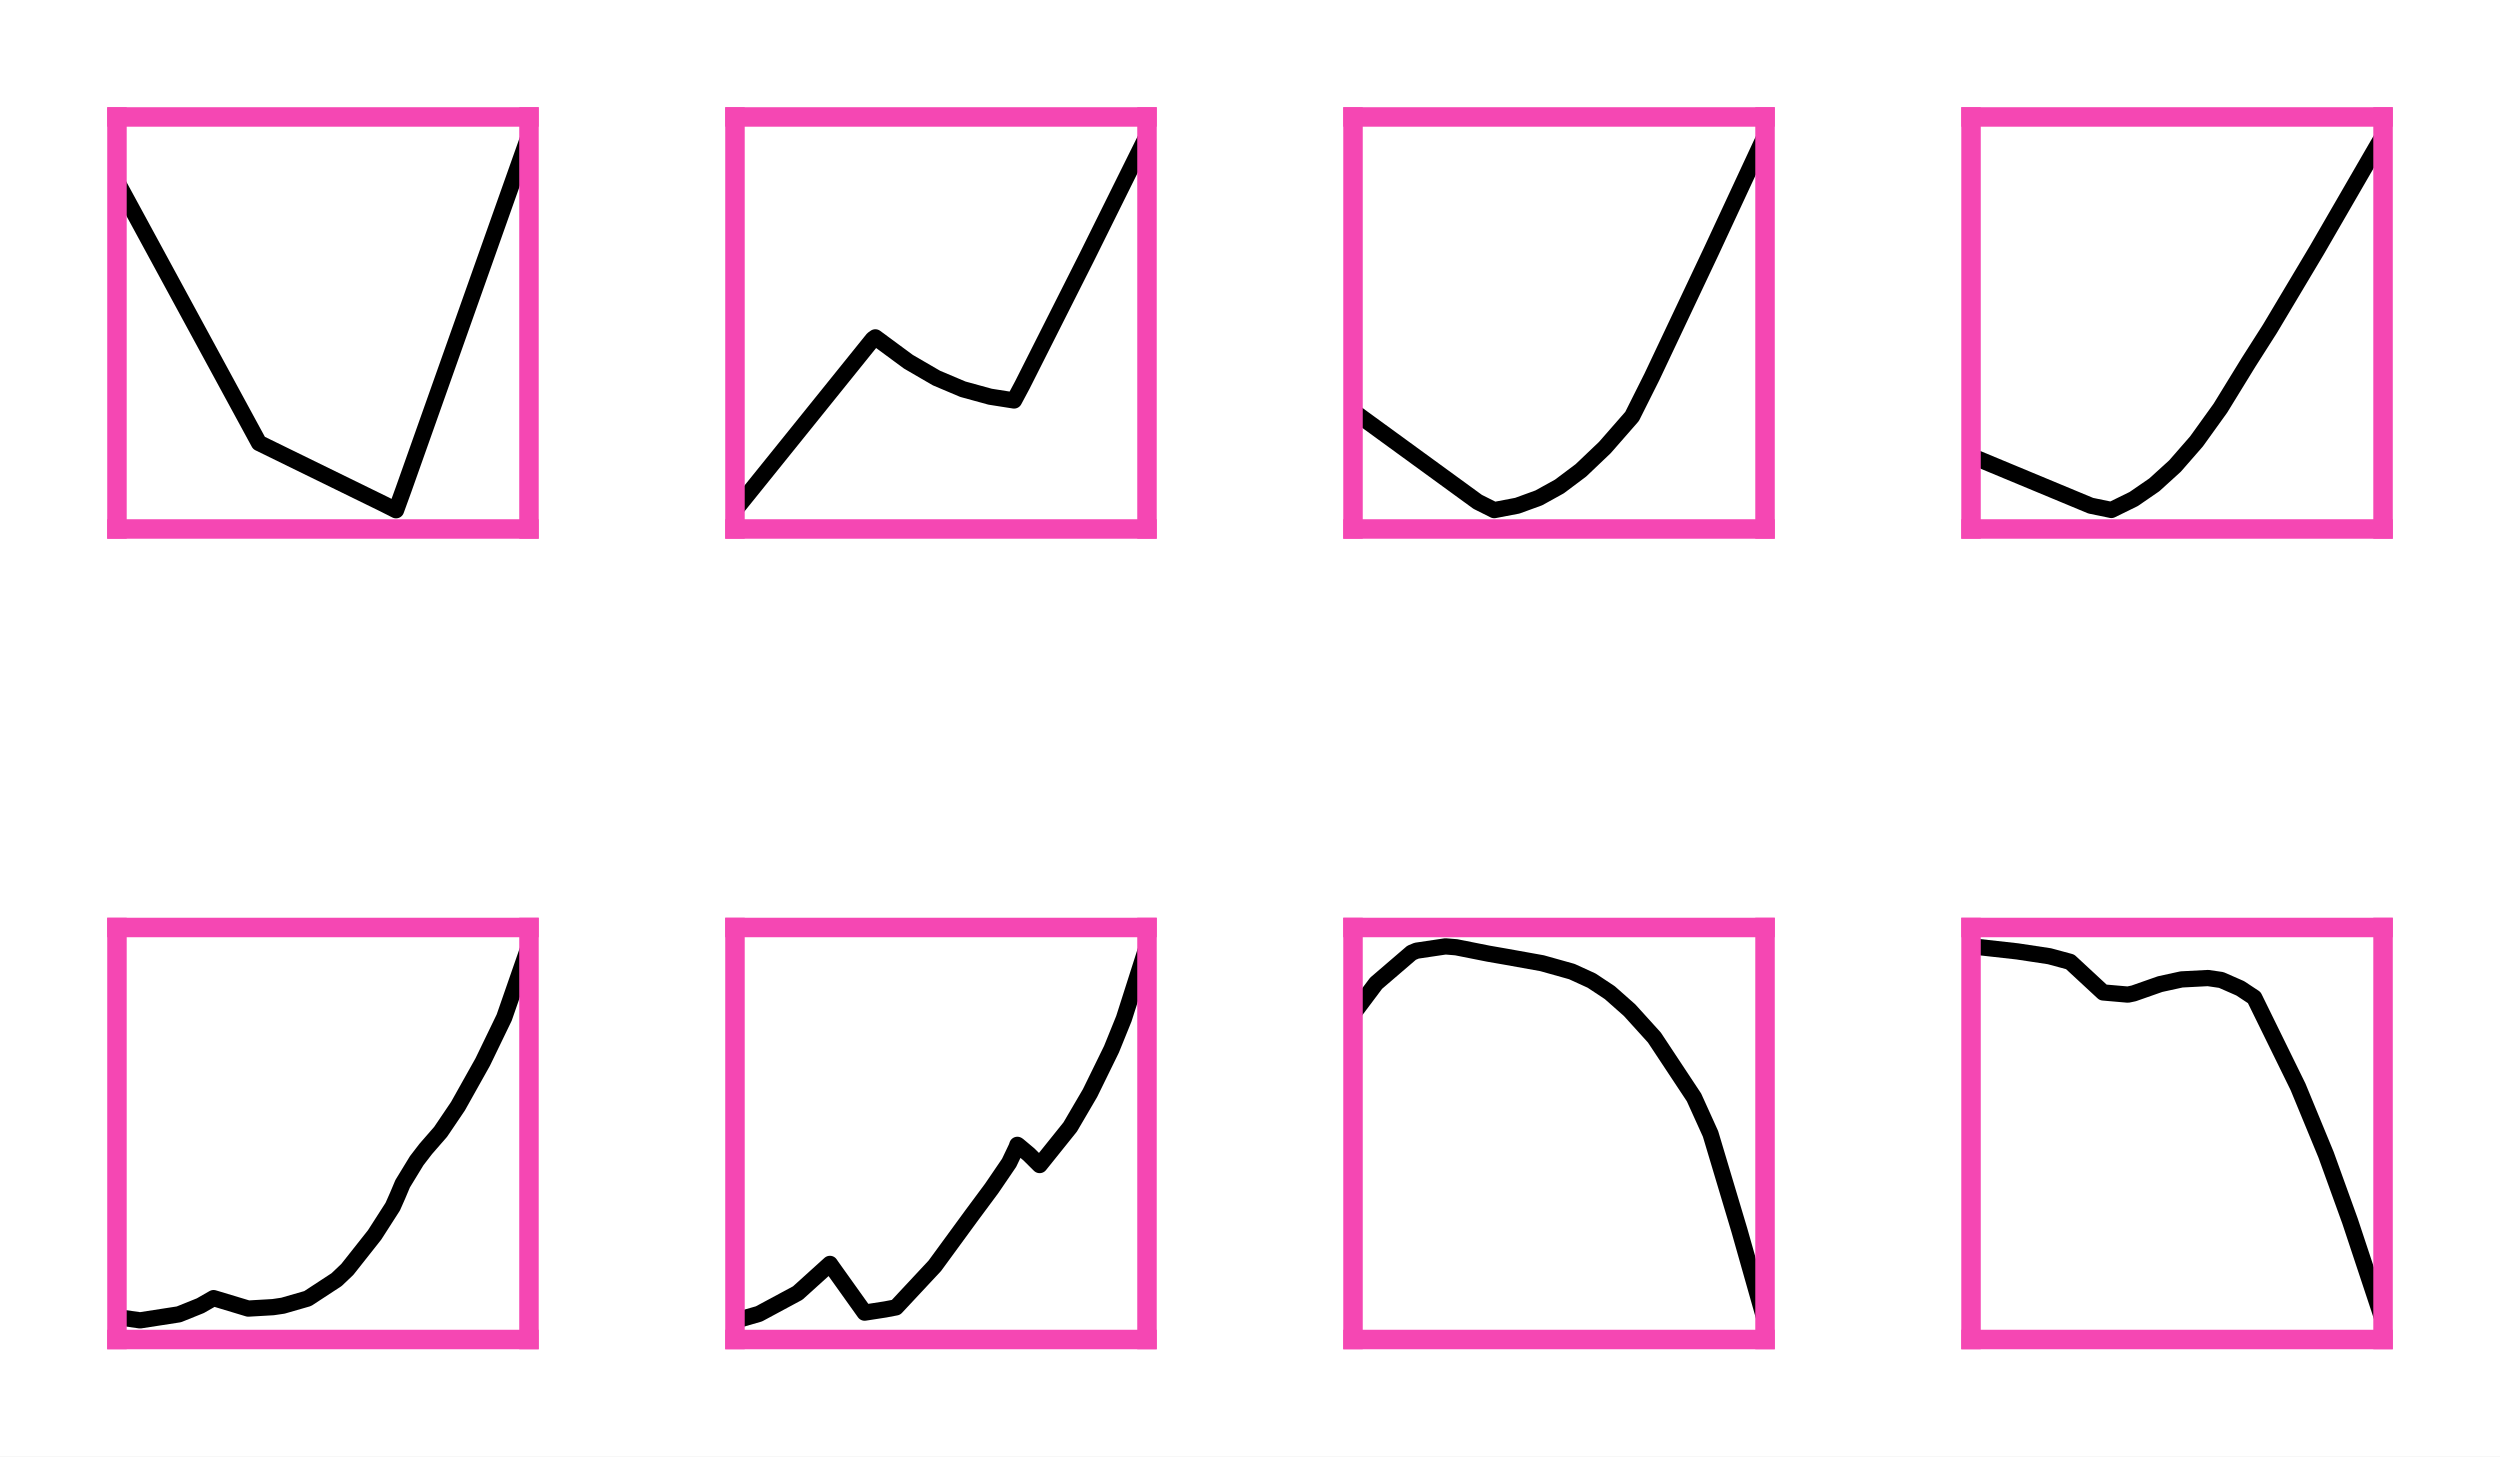
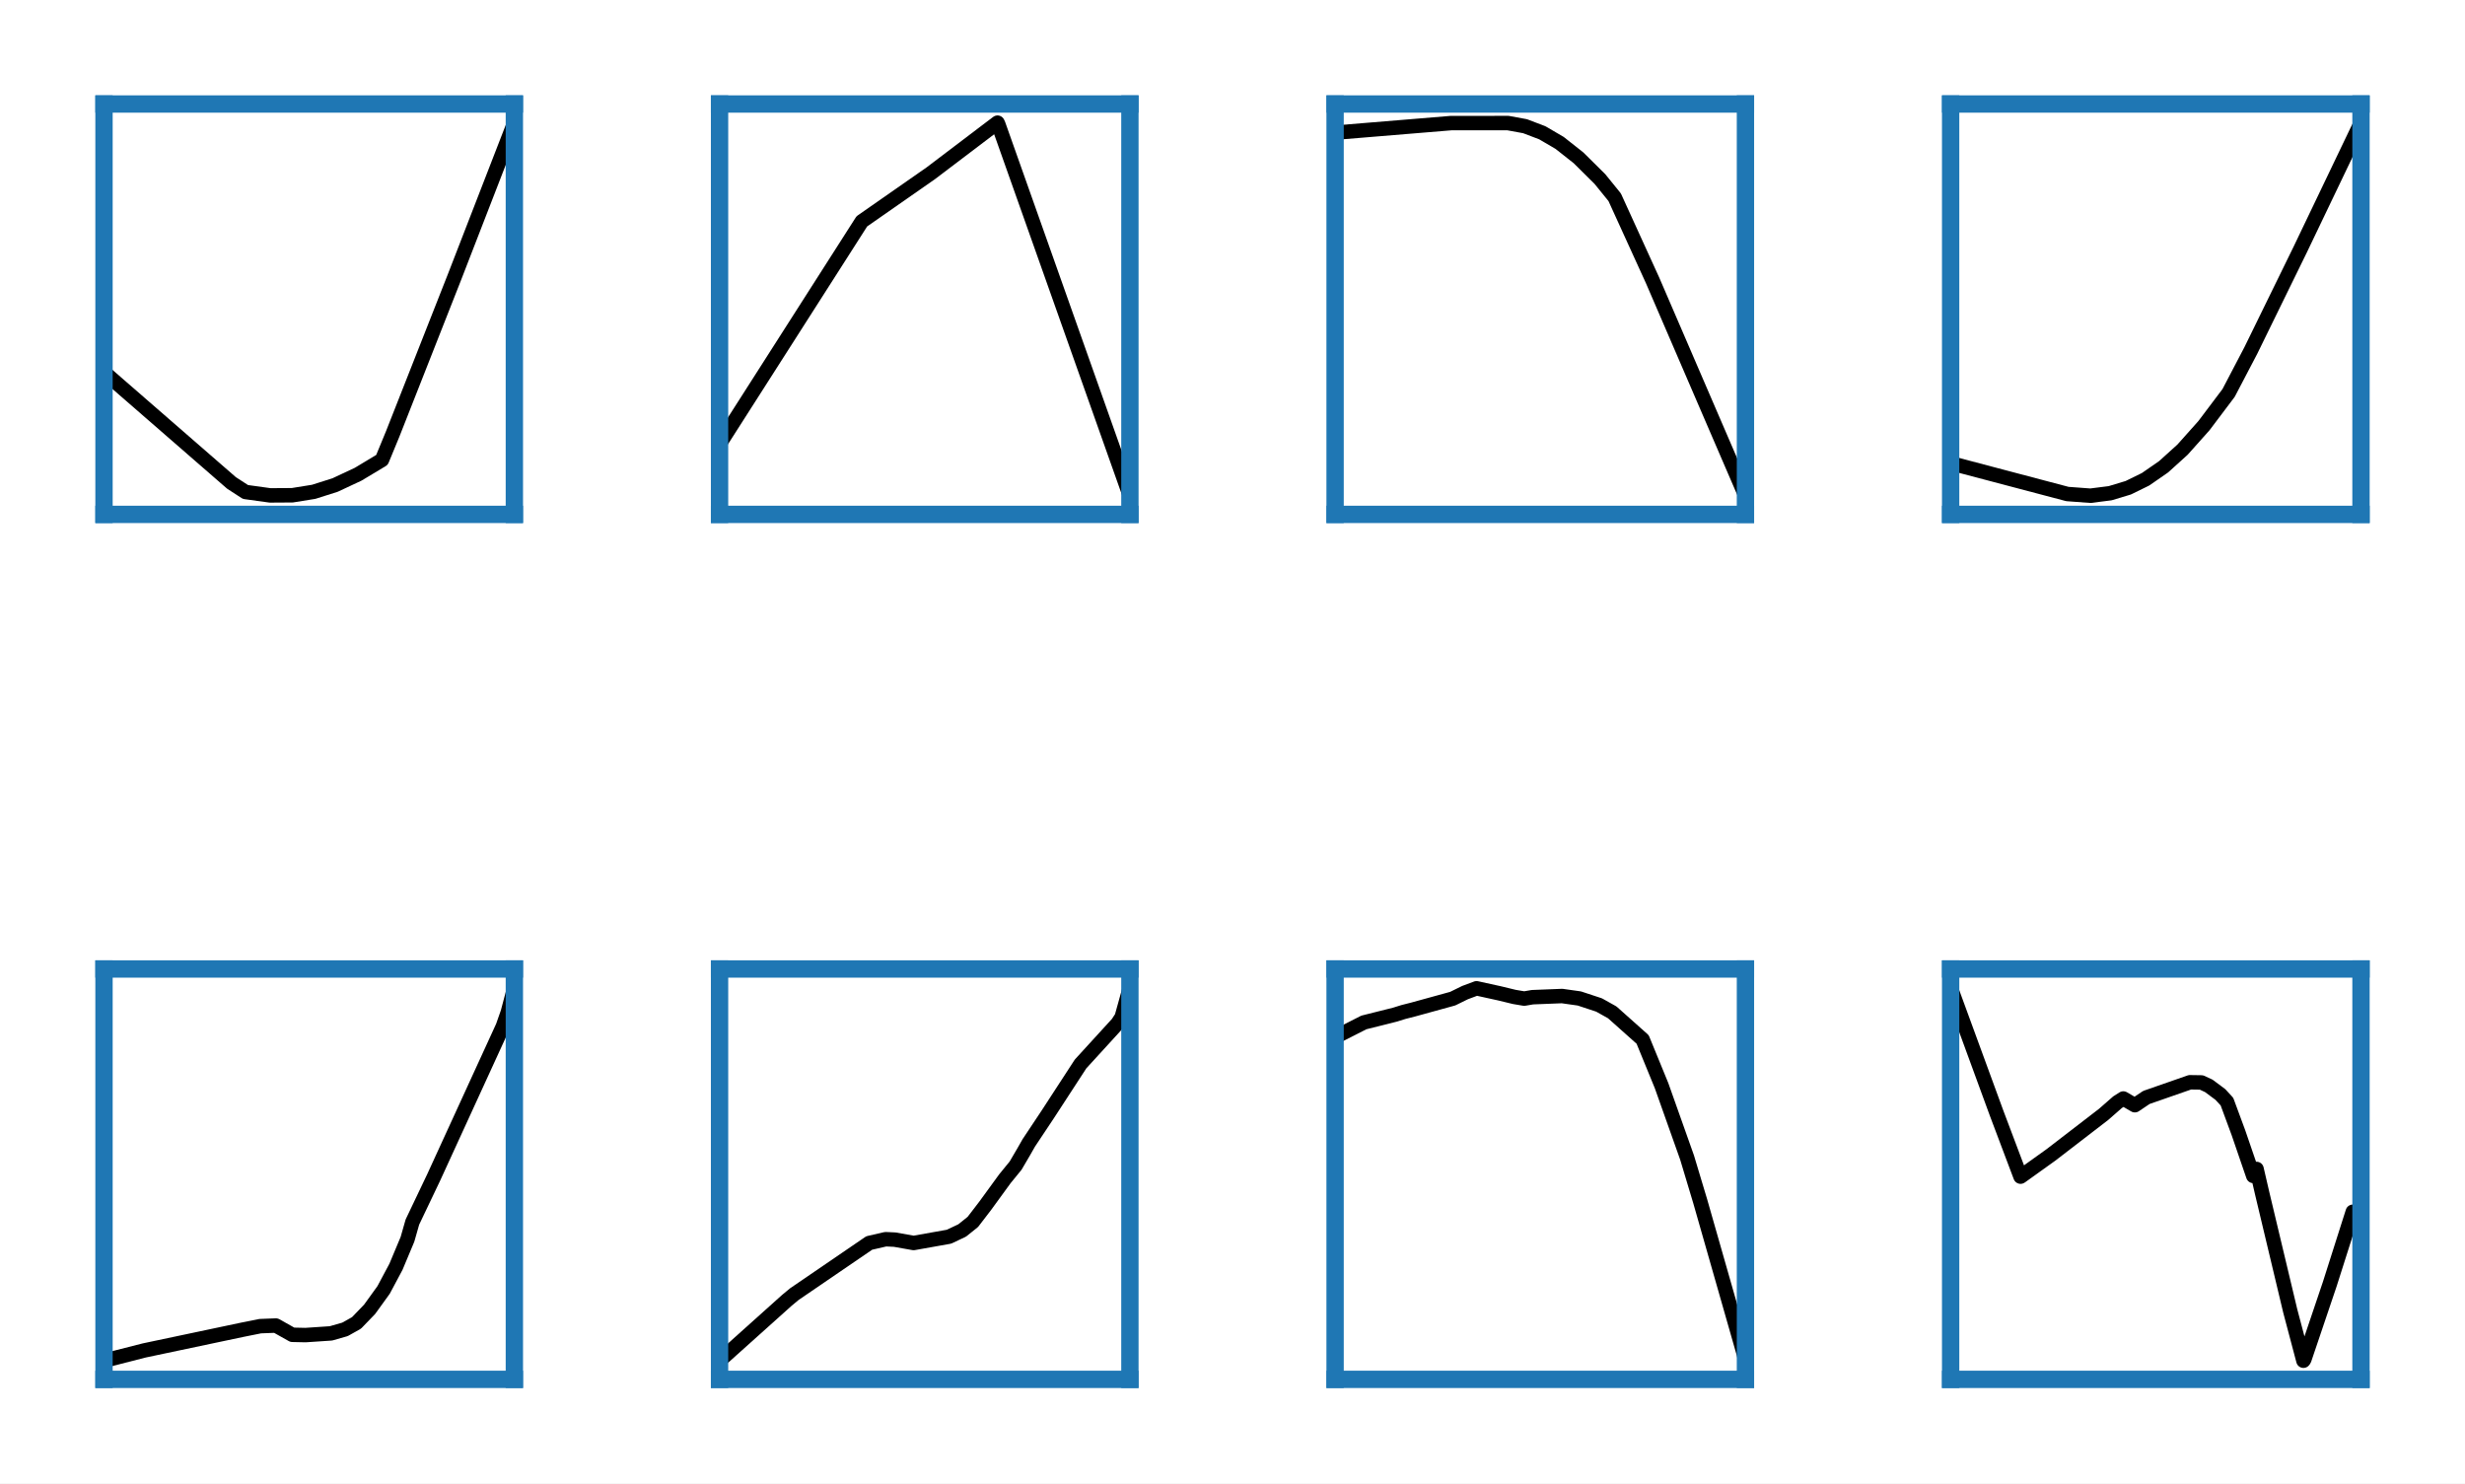
- <svg xmlns="http://www.w3.org/2000/svg" width="153.9pt" height="89.66pt" viewBox="0 0 153.9 89.66" version="1.1">
+ <svg xmlns="http://www.w3.org/2000/svg" width="170.64pt" height="102.682pt" viewBox="0 0 170.64 102.682" version="1.1">
  <defs>
    <style type="text/css">*{stroke-linejoin: round; stroke-linecap: butt}</style>
  </defs>
  <g id="figure_1">
    <g id="patch_1">
-       <path d="M 0 89.66  L 153.9 89.66  L 153.9 0  L 0 0  z " style="fill: #ffffff" />
+       <path d="M 0 102.682  L 170.64 102.682  L 170.64 -0  L 0 -0  z " style="fill: #ffffff" />
    </g>
    <g id="axes_1">
      <g id="patch_2">
-         <path d="M 7.2 32.564  L 32.564 32.564  L 32.564 7.2  L 7.2 7.2  z " style="fill: #ffffff" />
+         <path d="M 7.2 35.607  L 35.607 35.607  L 35.607 7.2  L 7.2 7.2  z " style="fill: #ffffff" />
      </g>
      <g id="matplotlib.axis_1" />
      <g id="matplotlib.axis_2" />
      <g id="line2d_1">
-         <path d="M 7.2 11.171  L 15.943 27.27  L 23.618 31.025  L 24.38 31.411  L 24.838 30.151  L 32.564 8.353  L 32.564 8.353  " clip-path="url(#p002c8f1d8e)" style="fill: none; stroke: #000000; stroke-linecap: square" />
+         <path d="M 7.2 25.756  L 16.024 33.428  L 16.992 34.056  L 18.7 34.292  L 20.237 34.282  L 21.717 34.044  L 23.197 33.574  L 24.791 32.828  L 26.442 31.836  L 27.182 30.044  L 31.451 19.207  L 35.607 8.491  L 35.607 8.491  " clip-path="url(#pb290ffc857)" style="fill: none; stroke: #000000; stroke-linecap: square" />
      </g>
      <g id="patch_3">
-         <path d="M 7.2 32.564  L 7.2 7.2  " style="fill: none; stroke: #f547b3; stroke-width: 1.2; stroke-linejoin: miter; stroke-linecap: square" />
+         <path d="M 7.2 35.607  L 7.2 7.2  " style="fill: none; stroke: #1f77b4; stroke-width: 1.2; stroke-linejoin: miter; stroke-linecap: square" />
      </g>
      <g id="patch_4">
-         <path d="M 32.564 32.564  L 32.564 7.2  " style="fill: none; stroke: #f547b3; stroke-width: 1.2; stroke-linejoin: miter; stroke-linecap: square" />
+         <path d="M 35.607 35.607  L 35.607 7.2  " style="fill: none; stroke: #1f77b4; stroke-width: 1.2; stroke-linejoin: miter; stroke-linecap: square" />
      </g>
      <g id="patch_5">
-         <path d="M 7.2 32.564  L 32.564 32.564  " style="fill: none; stroke: #f547b3; stroke-width: 1.2; stroke-linejoin: miter; stroke-linecap: square" />
+         <path d="M 7.2 35.607  L 35.607 35.607  " style="fill: none; stroke: #1f77b4; stroke-width: 1.2; stroke-linejoin: miter; stroke-linecap: square" />
      </g>
      <g id="patch_6">
-         <path d="M 7.2 7.2  L 32.564 7.2  " style="fill: none; stroke: #f547b3; stroke-width: 1.2; stroke-linejoin: miter; stroke-linecap: square" />
+         <path d="M 7.2 7.2  L 35.607 7.2  " style="fill: none; stroke: #1f77b4; stroke-width: 1.2; stroke-linejoin: miter; stroke-linecap: square" />
      </g>
    </g>
    <g id="axes_2">
      <g id="patch_7">
-         <path d="M 45.245 32.564  L 70.609 32.564  L 70.609 7.2  L 45.245 7.2  z " style="fill: #ffffff" />
+         <path d="M 49.811 35.607  L 78.218 35.607  L 78.218 7.2  L 49.811 7.2  z " style="fill: #ffffff" />
      </g>
      <g id="matplotlib.axis_3" />
      <g id="matplotlib.axis_4" />
      <g id="line2d_2">
-         <path d="M 45.245 31.411  L 53.734 20.876  L 53.886 20.768  L 55.92 22.268  L 57.648 23.272  L 59.274 23.96  L 60.952 24.421  L 62.426 24.653  L 62.934 23.702  L 66.899 15.84  L 70.609 8.353  L 70.609 8.353  " clip-path="url(#p1738668e85)" style="fill: none; stroke: #000000; stroke-linecap: square" />
+         <path d="M 49.811 30.736  L 59.66 15.323  L 64.442 11.988  L 69.053 8.491  L 69.11 8.613  L 78.218 34.316  L 78.218 34.316  " clip-path="url(#pdffc920c38)" style="fill: none; stroke: #000000; stroke-linecap: square" />
      </g>
      <g id="patch_8">
-         <path d="M 45.245 32.564  L 45.245 7.2  " style="fill: none; stroke: #f547b3; stroke-width: 1.2; stroke-linejoin: miter; stroke-linecap: square" />
+         <path d="M 49.811 35.607  L 49.811 7.2  " style="fill: none; stroke: #1f77b4; stroke-width: 1.2; stroke-linejoin: miter; stroke-linecap: square" />
      </g>
      <g id="patch_9">
-         <path d="M 70.609 32.564  L 70.609 7.2  " style="fill: none; stroke: #f547b3; stroke-width: 1.2; stroke-linejoin: miter; stroke-linecap: square" />
+         <path d="M 78.218 35.607  L 78.218 7.2  " style="fill: none; stroke: #1f77b4; stroke-width: 1.2; stroke-linejoin: miter; stroke-linecap: square" />
      </g>
      <g id="patch_10">
-         <path d="M 45.245 32.564  L 70.609 32.564  " style="fill: none; stroke: #f547b3; stroke-width: 1.2; stroke-linejoin: miter; stroke-linecap: square" />
+         <path d="M 49.811 35.607  L 78.218 35.607  " style="fill: none; stroke: #1f77b4; stroke-width: 1.2; stroke-linejoin: miter; stroke-linecap: square" />
      </g>
      <g id="patch_11">
-         <path d="M 45.245 7.2  L 70.609 7.2  " style="fill: none; stroke: #f547b3; stroke-width: 1.2; stroke-linejoin: miter; stroke-linecap: square" />
+         <path d="M 49.811 7.2  L 78.218 7.2  " style="fill: none; stroke: #1f77b4; stroke-width: 1.2; stroke-linejoin: miter; stroke-linecap: square" />
      </g>
    </g>
    <g id="axes_3">
      <g id="patch_12">
-         <path d="M 83.291 32.564  L 108.655 32.564  L 108.655 7.2  L 83.291 7.2  z " style="fill: #ffffff" />
+         <path d="M 92.422 35.607  L 120.829 35.607  L 120.829 7.2  L 92.422 7.2  z " style="fill: #ffffff" />
      </g>
      <g id="matplotlib.axis_5" />
      <g id="matplotlib.axis_6" />
      <g id="line2d_3">
-         <path d="M 83.291 25.307  L 90.966 30.894  L 91.983 31.403  L 93.406 31.131  L 94.727 30.65  L 95.998 29.947  L 97.32 28.955  L 98.794 27.552  L 100.471 25.635  L 101.691 23.199  L 105.351 15.457  L 108.655 8.353  L 108.655 8.353  " clip-path="url(#p43ef7ada1e)" style="fill: none; stroke: #000000; stroke-linecap: square" />
+         <path d="M 92.422 9.184  L 100.449 8.521  L 103.124 8.521  L 104.377 8.517  L 105.572 8.736  L 106.768 9.192  L 107.963 9.891  L 109.273 10.925  L 110.753 12.392  L 111.777 13.654  L 114.396 19.399  L 120.089 32.601  L 120.829 34.316  L 120.829 34.316  " clip-path="url(#pd9ea5010aa)" style="fill: none; stroke: #000000; stroke-linecap: square" />
      </g>
      <g id="patch_13">
-         <path d="M 83.291 32.564  L 83.291 7.2  " style="fill: none; stroke: #f547b3; stroke-width: 1.2; stroke-linejoin: miter; stroke-linecap: square" />
+         <path d="M 92.422 35.607  L 92.422 7.2  " style="fill: none; stroke: #1f77b4; stroke-width: 1.2; stroke-linejoin: miter; stroke-linecap: square" />
      </g>
      <g id="patch_14">
-         <path d="M 108.655 32.564  L 108.655 7.2  " style="fill: none; stroke: #f547b3; stroke-width: 1.2; stroke-linejoin: miter; stroke-linecap: square" />
+         <path d="M 120.829 35.607  L 120.829 7.2  " style="fill: none; stroke: #1f77b4; stroke-width: 1.2; stroke-linejoin: miter; stroke-linecap: square" />
      </g>
      <g id="patch_15">
-         <path d="M 83.291 32.564  L 108.655 32.564  " style="fill: none; stroke: #f547b3; stroke-width: 1.2; stroke-linejoin: miter; stroke-linecap: square" />
+         <path d="M 92.422 35.607  L 120.829 35.607  " style="fill: none; stroke: #1f77b4; stroke-width: 1.2; stroke-linejoin: miter; stroke-linecap: square" />
      </g>
      <g id="patch_16">
-         <path d="M 83.291 7.2  L 108.655 7.2  " style="fill: none; stroke: #f547b3; stroke-width: 1.2; stroke-linejoin: miter; stroke-linecap: square" />
+         <path d="M 92.422 7.2  L 120.829 7.2  " style="fill: none; stroke: #1f77b4; stroke-width: 1.2; stroke-linejoin: miter; stroke-linecap: square" />
      </g>
    </g>
    <g id="axes_4">
      <g id="patch_17">
-         <path d="M 121.336 32.564  L 146.7 32.564  L 146.7 7.2  L 121.336 7.2  z " style="fill: #ffffff" />
+         <path d="M 135.033 35.607  L 163.44 35.607  L 163.44 7.2  L 135.033 7.2  z " style="fill: #ffffff" />
      </g>
      <g id="matplotlib.axis_7" />
      <g id="matplotlib.axis_8" />
      <g id="line2d_4">
-         <path d="M 121.336 28.066  L 128.707 31.131  L 129.977 31.393  L 131.35 30.72  L 132.62 29.846  L 133.891 28.691  L 135.213 27.177  L 136.687 25.127  L 138.415 22.314  L 139.736 20.241  L 142.634 15.384  L 146.7 8.353  L 146.7 8.353  " clip-path="url(#pcb55420293)" style="fill: none; stroke: #000000; stroke-linecap: square" />
+         <path d="M 135.033 32.062  L 143.117 34.196  L 144.711 34.314  L 146.077 34.141  L 147.329 33.763  L 148.525 33.177  L 149.777 32.31  L 151.087 31.125  L 152.567 29.466  L 154.275 27.201  L 155.812 24.265  L 159.227 17.287  L 163.44 8.491  L 163.44 8.491  " clip-path="url(#p3336d90c4b)" style="fill: none; stroke: #000000; stroke-linecap: square" />
      </g>
      <g id="patch_18">
-         <path d="M 121.336 32.564  L 121.336 7.2  " style="fill: none; stroke: #f547b3; stroke-width: 1.2; stroke-linejoin: miter; stroke-linecap: square" />
+         <path d="M 135.033 35.607  L 135.033 7.2  " style="fill: none; stroke: #1f77b4; stroke-width: 1.2; stroke-linejoin: miter; stroke-linecap: square" />
      </g>
      <g id="patch_19">
-         <path d="M 146.7 32.564  L 146.7 7.2  " style="fill: none; stroke: #f547b3; stroke-width: 1.2; stroke-linejoin: miter; stroke-linecap: square" />
+         <path d="M 163.44 35.607  L 163.44 7.2  " style="fill: none; stroke: #1f77b4; stroke-width: 1.2; stroke-linejoin: miter; stroke-linecap: square" />
      </g>
      <g id="patch_20">
-         <path d="M 121.336 32.564  L 146.7 32.564  " style="fill: none; stroke: #f547b3; stroke-width: 1.2; stroke-linejoin: miter; stroke-linecap: square" />
+         <path d="M 135.033 35.607  L 163.44 35.607  " style="fill: none; stroke: #1f77b4; stroke-width: 1.2; stroke-linejoin: miter; stroke-linecap: square" />
      </g>
      <g id="patch_21">
-         <path d="M 121.336 7.2  L 146.7 7.2  " style="fill: none; stroke: #f547b3; stroke-width: 1.2; stroke-linejoin: miter; stroke-linecap: square" />
+         <path d="M 135.033 7.2  L 163.44 7.2  " style="fill: none; stroke: #1f77b4; stroke-width: 1.2; stroke-linejoin: miter; stroke-linecap: square" />
      </g>
    </g>
    <g id="axes_5">
      <g id="patch_22">
-         <path d="M 7.2 82.46  L 32.564 82.46  L 32.564 57.096  L 7.2 57.096  z " style="fill: #ffffff" />
+         <path d="M 7.2 95.482  L 35.607 95.482  L 35.607 67.075  L 7.2 67.075  z " style="fill: #ffffff" />
      </g>
      <g id="matplotlib.axis_9" />
      <g id="matplotlib.axis_10" />
      <g id="line2d_5">
-         <path d="M 7.2 81.079  L 8.623 81.281  L 11.012 80.911  L 12.334 80.378  L 13.147 79.912  L 15.282 80.556  L 16.807 80.468  L 17.417 80.378  L 18.941 79.939  L 20.72 78.775  L 21.381 78.146  L 23.059 76.024  L 24.177 74.282  L 24.482 73.594  L 24.787 72.87  L 25.651 71.454  L 26.21 70.727  L 27.125 69.676  L 28.192 68.098  L 29.717 65.376  L 31.039 62.64  L 32.564 58.249  L 32.564 58.249  " clip-path="url(#p683d275266)" style="fill: none; stroke: #000000; stroke-linecap: square" />
+         <path d="M 7.2 94.191  L 9.989 93.48  L 16.764 92.05  L 18.016 91.799  L 19.098 91.757  L 20.237 92.397  L 21.147 92.417  L 22.912 92.299  L 23.88 92.021  L 24.677 91.576  L 25.588 90.631  L 26.556 89.29  L 27.41 87.689  L 28.207 85.787  L 28.548 84.593  L 30.028 81.489  L 34.81 71.056  L 35.152 70.078  L 35.607 68.366  L 35.607 68.366  " clip-path="url(#p98b55832f1)" style="fill: none; stroke: #000000; stroke-linecap: square" />
      </g>
      <g id="patch_23">
-         <path d="M 7.2 82.46  L 7.2 57.096  " style="fill: none; stroke: #f547b3; stroke-width: 1.2; stroke-linejoin: miter; stroke-linecap: square" />
+         <path d="M 7.2 95.482  L 7.2 67.075  " style="fill: none; stroke: #1f77b4; stroke-width: 1.2; stroke-linejoin: miter; stroke-linecap: square" />
      </g>
      <g id="patch_24">
-         <path d="M 32.564 82.46  L 32.564 57.096  " style="fill: none; stroke: #f547b3; stroke-width: 1.2; stroke-linejoin: miter; stroke-linecap: square" />
+         <path d="M 35.607 95.482  L 35.607 67.075  " style="fill: none; stroke: #1f77b4; stroke-width: 1.2; stroke-linejoin: miter; stroke-linecap: square" />
      </g>
      <g id="patch_25">
-         <path d="M 7.2 82.46  L 32.564 82.46  " style="fill: none; stroke: #f547b3; stroke-width: 1.2; stroke-linejoin: miter; stroke-linecap: square" />
+         <path d="M 7.2 95.482  L 35.607 95.482  " style="fill: none; stroke: #1f77b4; stroke-width: 1.2; stroke-linejoin: miter; stroke-linecap: square" />
      </g>
      <g id="patch_26">
-         <path d="M 7.2 57.096  L 32.564 57.096  " style="fill: none; stroke: #f547b3; stroke-width: 1.2; stroke-linejoin: miter; stroke-linecap: square" />
+         <path d="M 7.2 67.075  L 35.607 67.075  " style="fill: none; stroke: #1f77b4; stroke-width: 1.2; stroke-linejoin: miter; stroke-linecap: square" />
      </g>
    </g>
    <g id="axes_6">
      <g id="patch_27">
-         <path d="M 45.245 82.46  L 70.609 82.46  L 70.609 57.096  L 45.245 57.096  z " style="fill: #ffffff" />
+         <path d="M 49.811 95.482  L 78.218 95.482  L 78.218 67.075  L 49.811 67.075  z " style="fill: #ffffff" />
      </g>
      <g id="matplotlib.axis_11" />
      <g id="matplotlib.axis_12" />
      <g id="line2d_6">
-         <path d="M 45.245 81.307  L 46.719 80.883  L 49.108 79.598  L 51.091 77.806  L 51.192 77.954  L 53.226 80.806  L 54.496 80.609  L 55.157 80.483  L 57.546 77.924  L 59.833 74.796  L 61.053 73.151  L 62.121 71.583  L 62.578 70.626  L 62.629 70.477  L 62.68 70.511  L 63.341 71.065  L 64.001 71.72  L 65.882 69.376  L 67.102 67.291  L 68.423 64.593  L 69.186 62.709  L 70.609 58.249  L 70.609 58.249  " clip-path="url(#p7078d5002a)" style="fill: none; stroke: #000000; stroke-linecap: square" />
+         <path d="M 49.811 94.191  L 54.479 90.005  L 54.991 89.581  L 60.172 86.042  L 61.31 85.78  L 61.937 85.81  L 63.246 86.042  L 65.694 85.607  L 66.605 85.176  L 67.345 84.583  L 68.199 83.47  L 69.565 81.594  L 70.305 80.687  L 70.874 79.716  L 71.216 79.115  L 72.525 77.148  L 74.802 73.649  L 77.364 70.846  L 77.649 70.412  L 78.218 68.366  L 78.218 68.366  " clip-path="url(#pf2c3f86917)" style="fill: none; stroke: #000000; stroke-linecap: square" />
      </g>
      <g id="patch_28">
-         <path d="M 45.245 82.46  L 45.245 57.096  " style="fill: none; stroke: #f547b3; stroke-width: 1.2; stroke-linejoin: miter; stroke-linecap: square" />
+         <path d="M 49.811 95.482  L 49.811 67.075  " style="fill: none; stroke: #1f77b4; stroke-width: 1.2; stroke-linejoin: miter; stroke-linecap: square" />
      </g>
      <g id="patch_29">
-         <path d="M 70.609 82.46  L 70.609 57.096  " style="fill: none; stroke: #f547b3; stroke-width: 1.2; stroke-linejoin: miter; stroke-linecap: square" />
+         <path d="M 78.218 95.482  L 78.218 67.075  " style="fill: none; stroke: #1f77b4; stroke-width: 1.2; stroke-linejoin: miter; stroke-linecap: square" />
      </g>
      <g id="patch_30">
-         <path d="M 45.245 82.46  L 70.609 82.46  " style="fill: none; stroke: #f547b3; stroke-width: 1.2; stroke-linejoin: miter; stroke-linecap: square" />
+         <path d="M 49.811 95.482  L 78.218 95.482  " style="fill: none; stroke: #1f77b4; stroke-width: 1.2; stroke-linejoin: miter; stroke-linecap: square" />
      </g>
      <g id="patch_31">
-         <path d="M 45.245 57.096  L 70.609 57.096  " style="fill: none; stroke: #f547b3; stroke-width: 1.2; stroke-linejoin: miter; stroke-linecap: square" />
+         <path d="M 49.811 67.075  L 78.218 67.075  " style="fill: none; stroke: #1f77b4; stroke-width: 1.2; stroke-linejoin: miter; stroke-linecap: square" />
      </g>
    </g>
    <g id="axes_7">
      <g id="patch_32">
-         <path d="M 83.291 82.46  L 108.655 82.46  L 108.655 57.096  L 83.291 57.096  z " style="fill: #ffffff" />
+         <path d="M 92.422 95.482  L 120.829 95.482  L 120.829 67.075  L 92.422 67.075  z " style="fill: #ffffff" />
      </g>
      <g id="matplotlib.axis_13" />
      <g id="matplotlib.axis_14" />
      <g id="line2d_7">
-         <path d="M 83.291 62.427  L 84.714 60.528  L 86.9 58.651  L 87.205 58.524  L 88.984 58.26  L 89.645 58.314  L 91.627 58.708  L 92.694 58.894  L 94.931 59.296  L 96.761 59.809  L 97.98 60.366  L 99.099 61.108  L 100.319 62.187  L 101.843 63.869  L 104.283 67.557  L 105.3 69.802  L 107.079 75.745  L 108.655 81.307  L 108.655 81.307  " clip-path="url(#p82608d8207)" style="fill: none; stroke: #000000; stroke-linecap: square" />
+         <path d="M 92.422 71.789  L 94.414 70.776  L 96.578 70.233  L 97.147 70.055  L 97.83 69.881  L 100.563 69.129  L 101.417 68.71  L 102.214 68.412  L 103.807 68.762  L 104.832 69.01  L 105.515 69.125  L 106.085 69.028  L 108.134 68.947  L 109.33 69.116  L 110.696 69.567  L 111.607 70.077  L 113.713 71.954  L 115.022 75.151  L 116.787 80.125  L 117.698 83.154  L 120.715 93.715  L 120.829 94.191  L 120.829 94.191  " clip-path="url(#p5a9a596506)" style="fill: none; stroke: #000000; stroke-linecap: square" />
      </g>
      <g id="patch_33">
-         <path d="M 83.291 82.46  L 83.291 57.096  " style="fill: none; stroke: #f547b3; stroke-width: 1.2; stroke-linejoin: miter; stroke-linecap: square" />
+         <path d="M 92.422 95.482  L 92.422 67.075  " style="fill: none; stroke: #1f77b4; stroke-width: 1.2; stroke-linejoin: miter; stroke-linecap: square" />
      </g>
      <g id="patch_34">
-         <path d="M 108.655 82.46  L 108.655 57.096  " style="fill: none; stroke: #f547b3; stroke-width: 1.2; stroke-linejoin: miter; stroke-linecap: square" />
+         <path d="M 120.829 95.482  L 120.829 67.075  " style="fill: none; stroke: #1f77b4; stroke-width: 1.2; stroke-linejoin: miter; stroke-linecap: square" />
      </g>
      <g id="patch_35">
-         <path d="M 83.291 82.46  L 108.655 82.46  " style="fill: none; stroke: #f547b3; stroke-width: 1.2; stroke-linejoin: miter; stroke-linecap: square" />
+         <path d="M 92.422 95.482  L 120.829 95.482  " style="fill: none; stroke: #1f77b4; stroke-width: 1.2; stroke-linejoin: miter; stroke-linecap: square" />
      </g>
      <g id="patch_36">
-         <path d="M 83.291 57.096  L 108.655 57.096  " style="fill: none; stroke: #f547b3; stroke-width: 1.2; stroke-linejoin: miter; stroke-linecap: square" />
+         <path d="M 92.422 67.075  L 120.829 67.075  " style="fill: none; stroke: #1f77b4; stroke-width: 1.2; stroke-linejoin: miter; stroke-linecap: square" />
      </g>
    </g>
    <g id="axes_8">
      <g id="patch_37">
-         <path d="M 121.336 82.46  L 146.7 82.46  L 146.7 57.096  L 121.336 57.096  z " style="fill: #ffffff" />
+         <path d="M 135.033 95.482  L 163.44 95.482  L 163.44 67.075  L 135.033 67.075  z " style="fill: #ffffff" />
      </g>
      <g id="matplotlib.axis_15" />
      <g id="matplotlib.axis_16" />
      <g id="line2d_8">
-         <path d="M 121.336 58.249  L 124.183 58.567  L 126.165 58.867  L 127.436 59.211  L 129.469 61.095  L 130.994 61.228  L 131.35 61.153  L 132.976 60.582  L 134.298 60.293  L 135.924 60.208  L 136.738 60.327  L 137.907 60.84  L 138.771 61.411  L 141.465 66.903  L 143.193 71.088  L 144.667 75.168  L 146.446 80.53  L 146.7 81.307  L 146.7 81.307  " clip-path="url(#p8abe2e3d26)" style="fill: none; stroke: #000000; stroke-linecap: square" />
+         <path d="M 135.033 68.366  L 138.221 77.072  L 139.872 81.449  L 139.929 81.412  L 141.978 79.944  L 145.621 77.141  L 146.589 76.294  L 146.988 76.041  L 147.785 76.505  L 148.582 75.968  L 151.599 74.917  L 152.396 74.929  L 152.908 75.168  L 153.705 75.762  L 154.161 76.257  L 154.958 78.414  L 155.982 81.4  L 156.039 81.353  L 156.21 80.917  L 156.609 82.64  L 158.544 90.751  L 159.455 94.191  L 159.512 94.116  L 161.277 88.892  L 162.871 83.882  L 162.928 83.938  L 163.44 84.65  L 163.44 84.65  " clip-path="url(#p5d8cea0025)" style="fill: none; stroke: #000000; stroke-linecap: square" />
      </g>
      <g id="patch_38">
-         <path d="M 121.336 82.46  L 121.336 57.096  " style="fill: none; stroke: #f547b3; stroke-width: 1.2; stroke-linejoin: miter; stroke-linecap: square" />
+         <path d="M 135.033 95.482  L 135.033 67.075  " style="fill: none; stroke: #1f77b4; stroke-width: 1.2; stroke-linejoin: miter; stroke-linecap: square" />
      </g>
      <g id="patch_39">
-         <path d="M 146.7 82.46  L 146.7 57.096  " style="fill: none; stroke: #f547b3; stroke-width: 1.2; stroke-linejoin: miter; stroke-linecap: square" />
+         <path d="M 163.44 95.482  L 163.44 67.075  " style="fill: none; stroke: #1f77b4; stroke-width: 1.2; stroke-linejoin: miter; stroke-linecap: square" />
      </g>
      <g id="patch_40">
-         <path d="M 121.336 82.46  L 146.7 82.46  " style="fill: none; stroke: #f547b3; stroke-width: 1.2; stroke-linejoin: miter; stroke-linecap: square" />
+         <path d="M 135.033 95.482  L 163.44 95.482  " style="fill: none; stroke: #1f77b4; stroke-width: 1.2; stroke-linejoin: miter; stroke-linecap: square" />
      </g>
      <g id="patch_41">
-         <path d="M 121.336 57.096  L 146.7 57.096  " style="fill: none; stroke: #f547b3; stroke-width: 1.2; stroke-linejoin: miter; stroke-linecap: square" />
+         <path d="M 135.033 67.075  L 163.44 67.075  " style="fill: none; stroke: #1f77b4; stroke-width: 1.2; stroke-linejoin: miter; stroke-linecap: square" />
      </g>
    </g>
  </g>
  <defs>
-     <clipPath id="p002c8f1d8e">
-       <rect x="7.2" y="7.2" width="25.364" height="25.364" />
-     </clipPath>
-     <clipPath id="p1738668e85">
-       <rect x="45.245" y="7.2" width="25.364" height="25.364" />
-     </clipPath>
-     <clipPath id="p43ef7ada1e">
-       <rect x="83.291" y="7.2" width="25.364" height="25.364" />
-     </clipPath>
-     <clipPath id="pcb55420293">
-       <rect x="121.336" y="7.2" width="25.364" height="25.364" />
-     </clipPath>
-     <clipPath id="p683d275266">
-       <rect x="7.2" y="57.096" width="25.364" height="25.364" />
-     </clipPath>
-     <clipPath id="p7078d5002a">
-       <rect x="45.245" y="57.096" width="25.364" height="25.364" />
-     </clipPath>
-     <clipPath id="p82608d8207">
-       <rect x="83.291" y="57.096" width="25.364" height="25.364" />
-     </clipPath>
-     <clipPath id="p8abe2e3d26">
-       <rect x="121.336" y="57.096" width="25.364" height="25.364" />
+     <clipPath id="pb290ffc857">
+       <rect x="7.2" y="7.2" width="28.407" height="28.407" />
+     </clipPath>
+     <clipPath id="pdffc920c38">
+       <rect x="49.811" y="7.2" width="28.407" height="28.407" />
+     </clipPath>
+     <clipPath id="pd9ea5010aa">
+       <rect x="92.422" y="7.2" width="28.407" height="28.407" />
+     </clipPath>
+     <clipPath id="p3336d90c4b">
+       <rect x="135.033" y="7.2" width="28.407" height="28.407" />
+     </clipPath>
+     <clipPath id="p98b55832f1">
+       <rect x="7.2" y="67.075" width="28.407" height="28.407" />
+     </clipPath>
+     <clipPath id="pf2c3f86917">
+       <rect x="49.811" y="67.075" width="28.407" height="28.407" />
+     </clipPath>
+     <clipPath id="p5a9a596506">
+       <rect x="92.422" y="67.075" width="28.407" height="28.407" />
+     </clipPath>
+     <clipPath id="p5d8cea0025">
+       <rect x="135.033" y="67.075" width="28.407" height="28.407" />
    </clipPath>
  </defs>
</svg>
